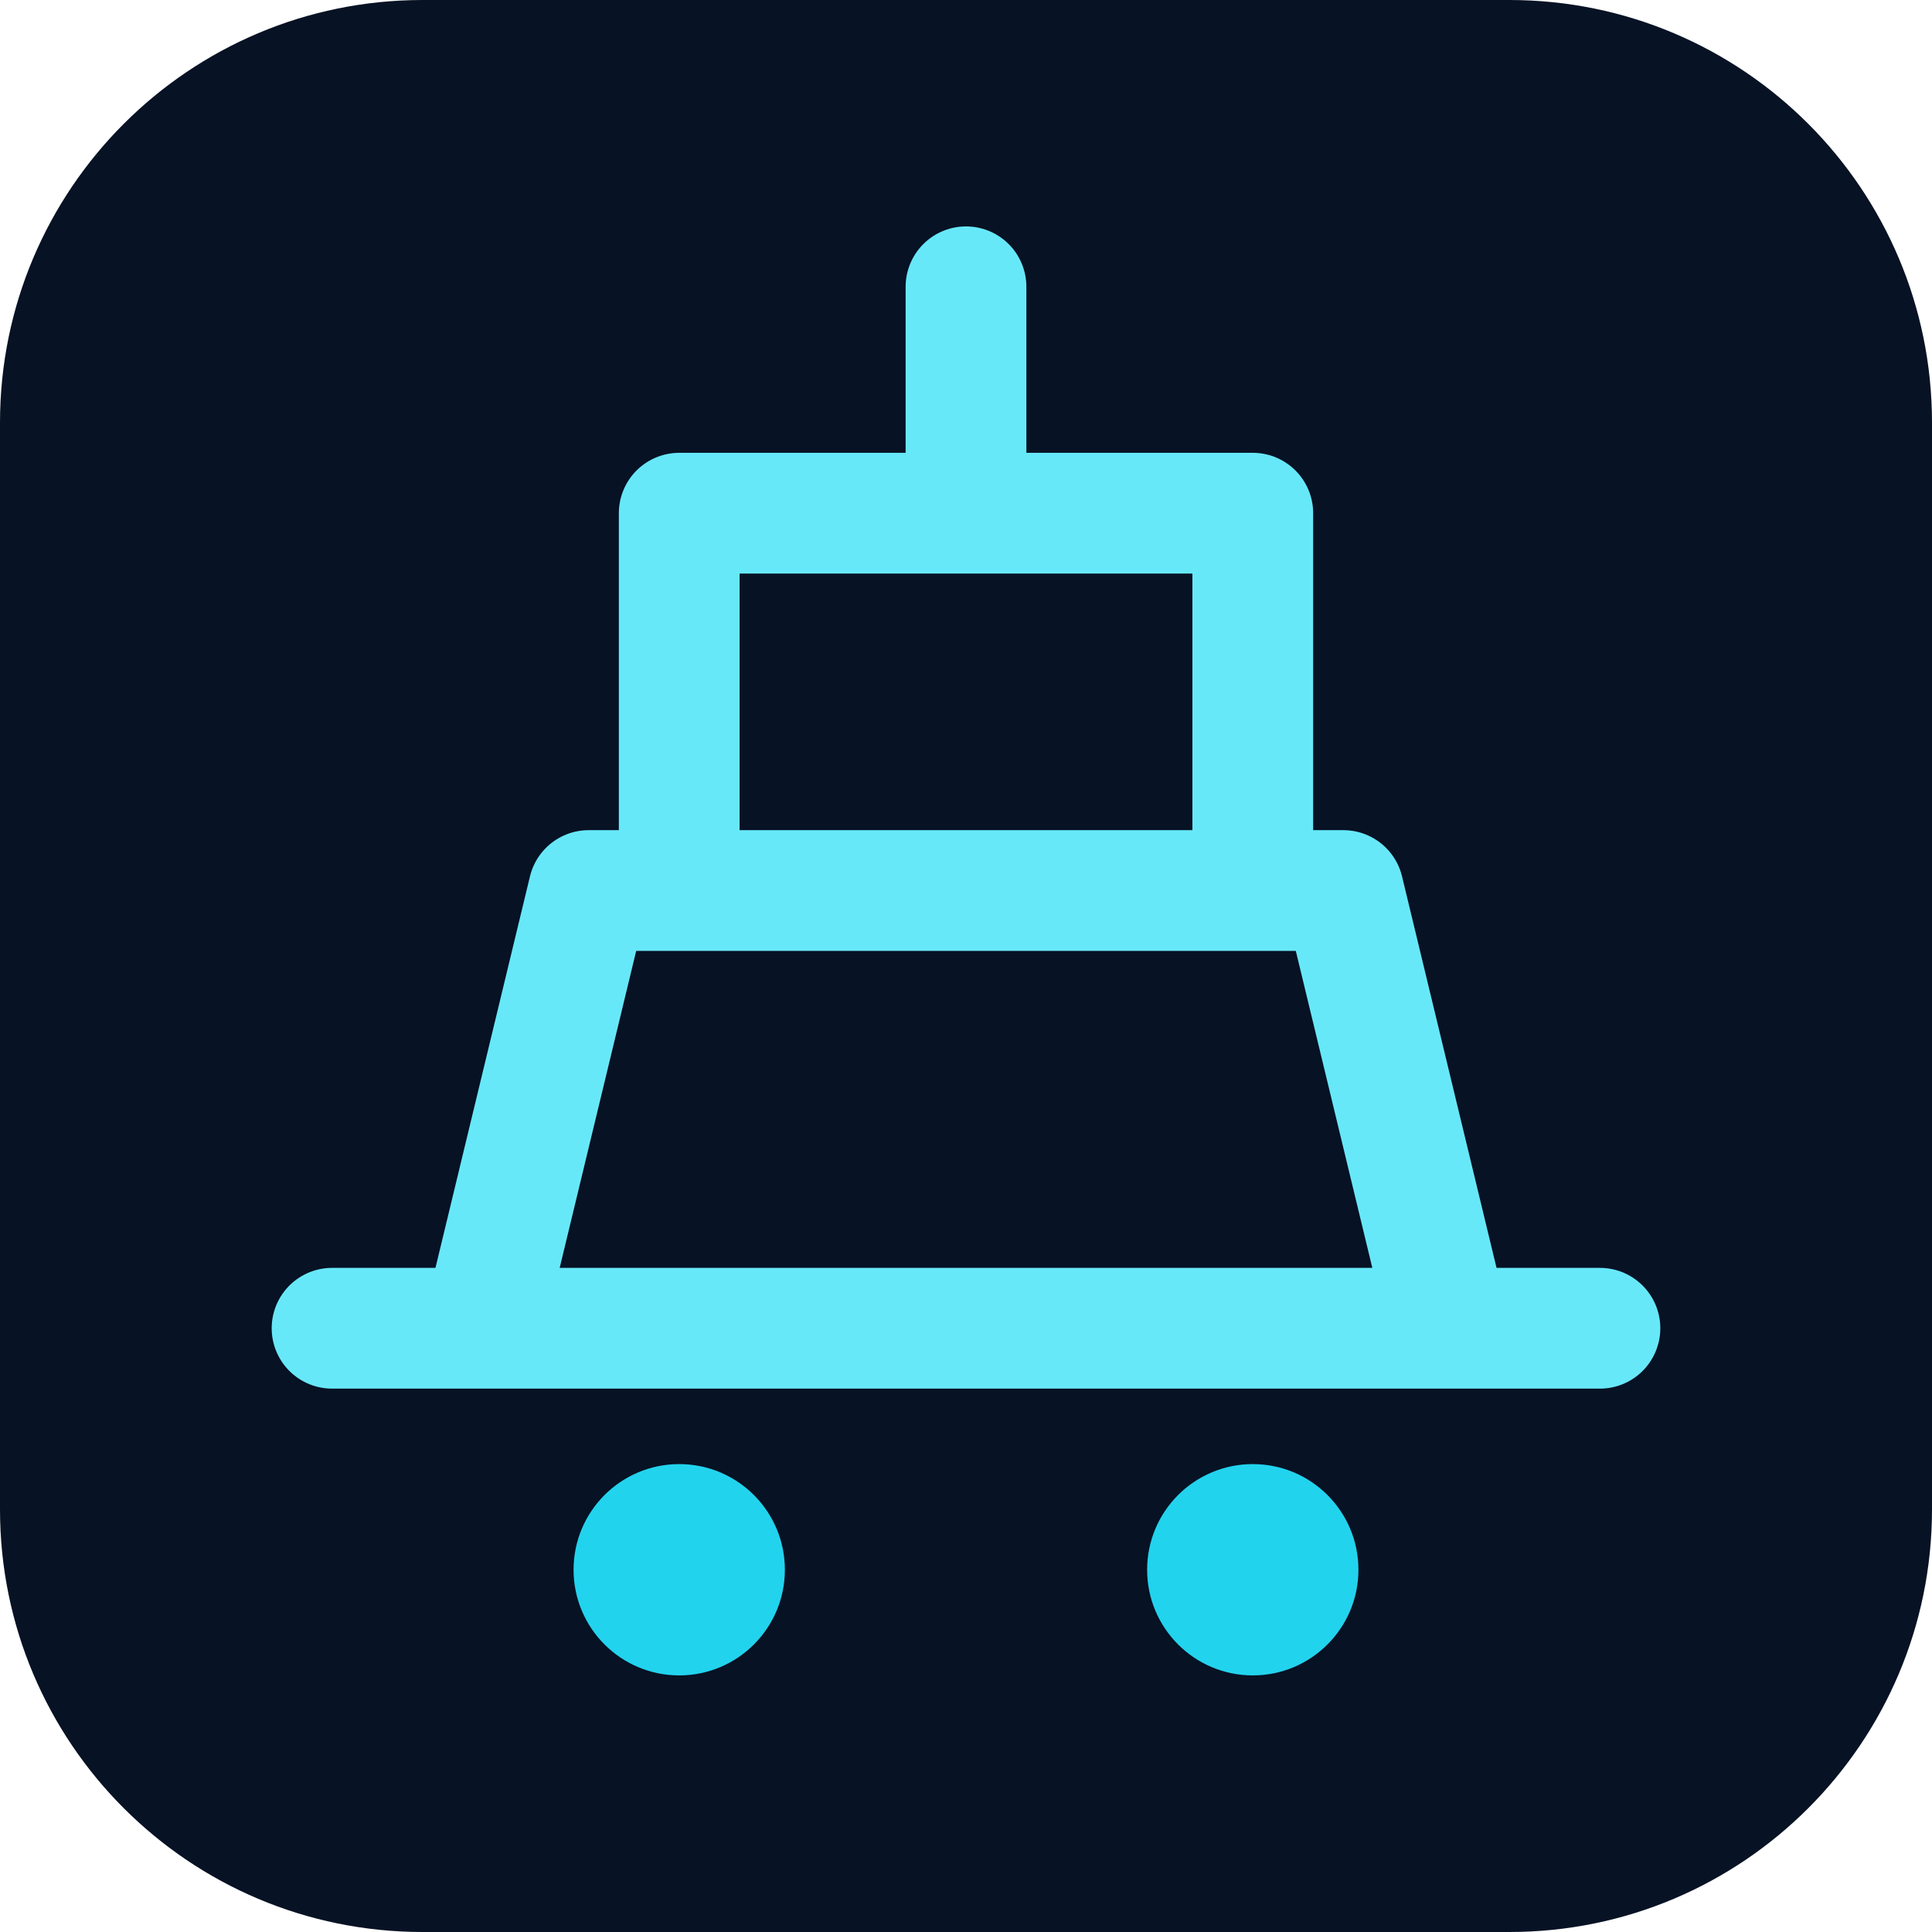
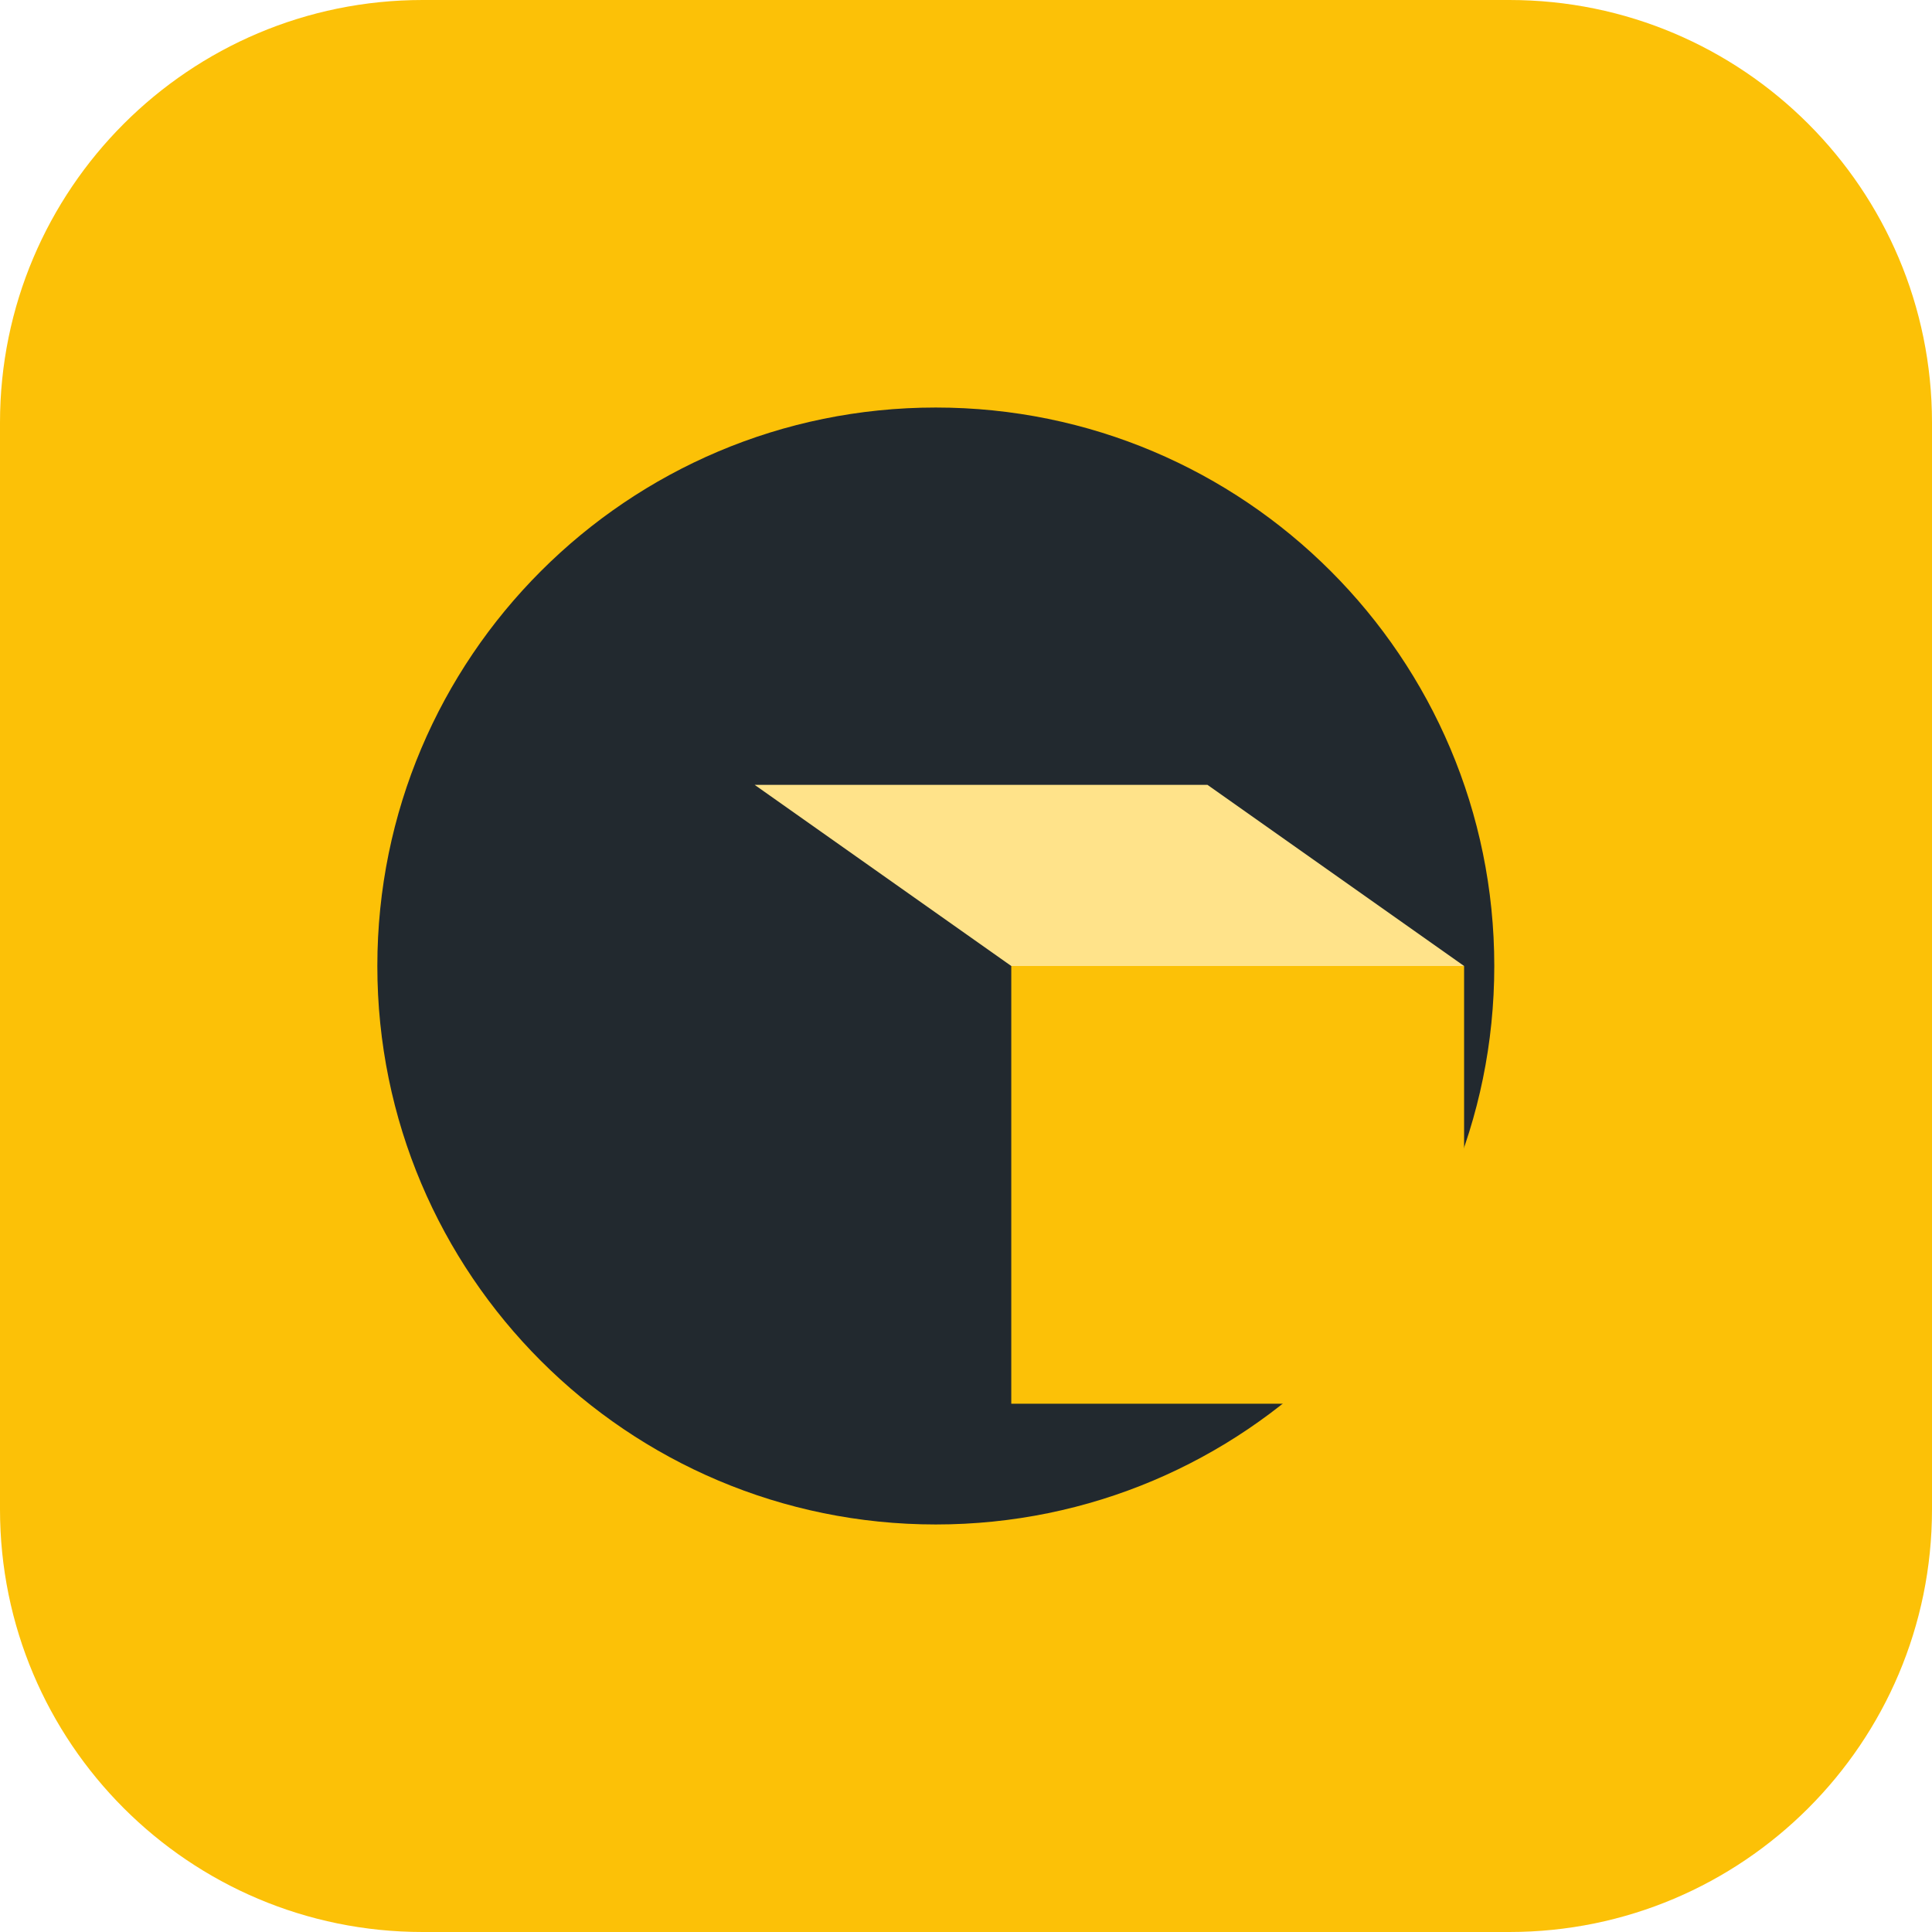
<svg xmlns="http://www.w3.org/2000/svg" viewBox="0 0 128 128">
-   <rect width="128" height="128" rx="28" fill="#071224" />
-   <path d="M22 88h84M32 88l7-29h50l7 29M45 59V34h38v25M64 34V19" fill="none" stroke="#67e8f9" stroke-width="8" stroke-linecap="round" stroke-linejoin="round" />
-   <circle cx="45" cy="104" r="7" fill="#22d3ee" />
-   <circle cx="83" cy="104" r="7" fill="#22d3ee" />
+   <rect width="128" height="128" rx="28" fill="#FCC107" />
+   <circle cx="62" cy="64" r="37" fill="#22292F" />
+   <path d="M50 52h30l17 12H67z" fill="#FFE38A" />
+   <path d="M67 64h30v29H67z" fill="#FCC107" />
</svg>
